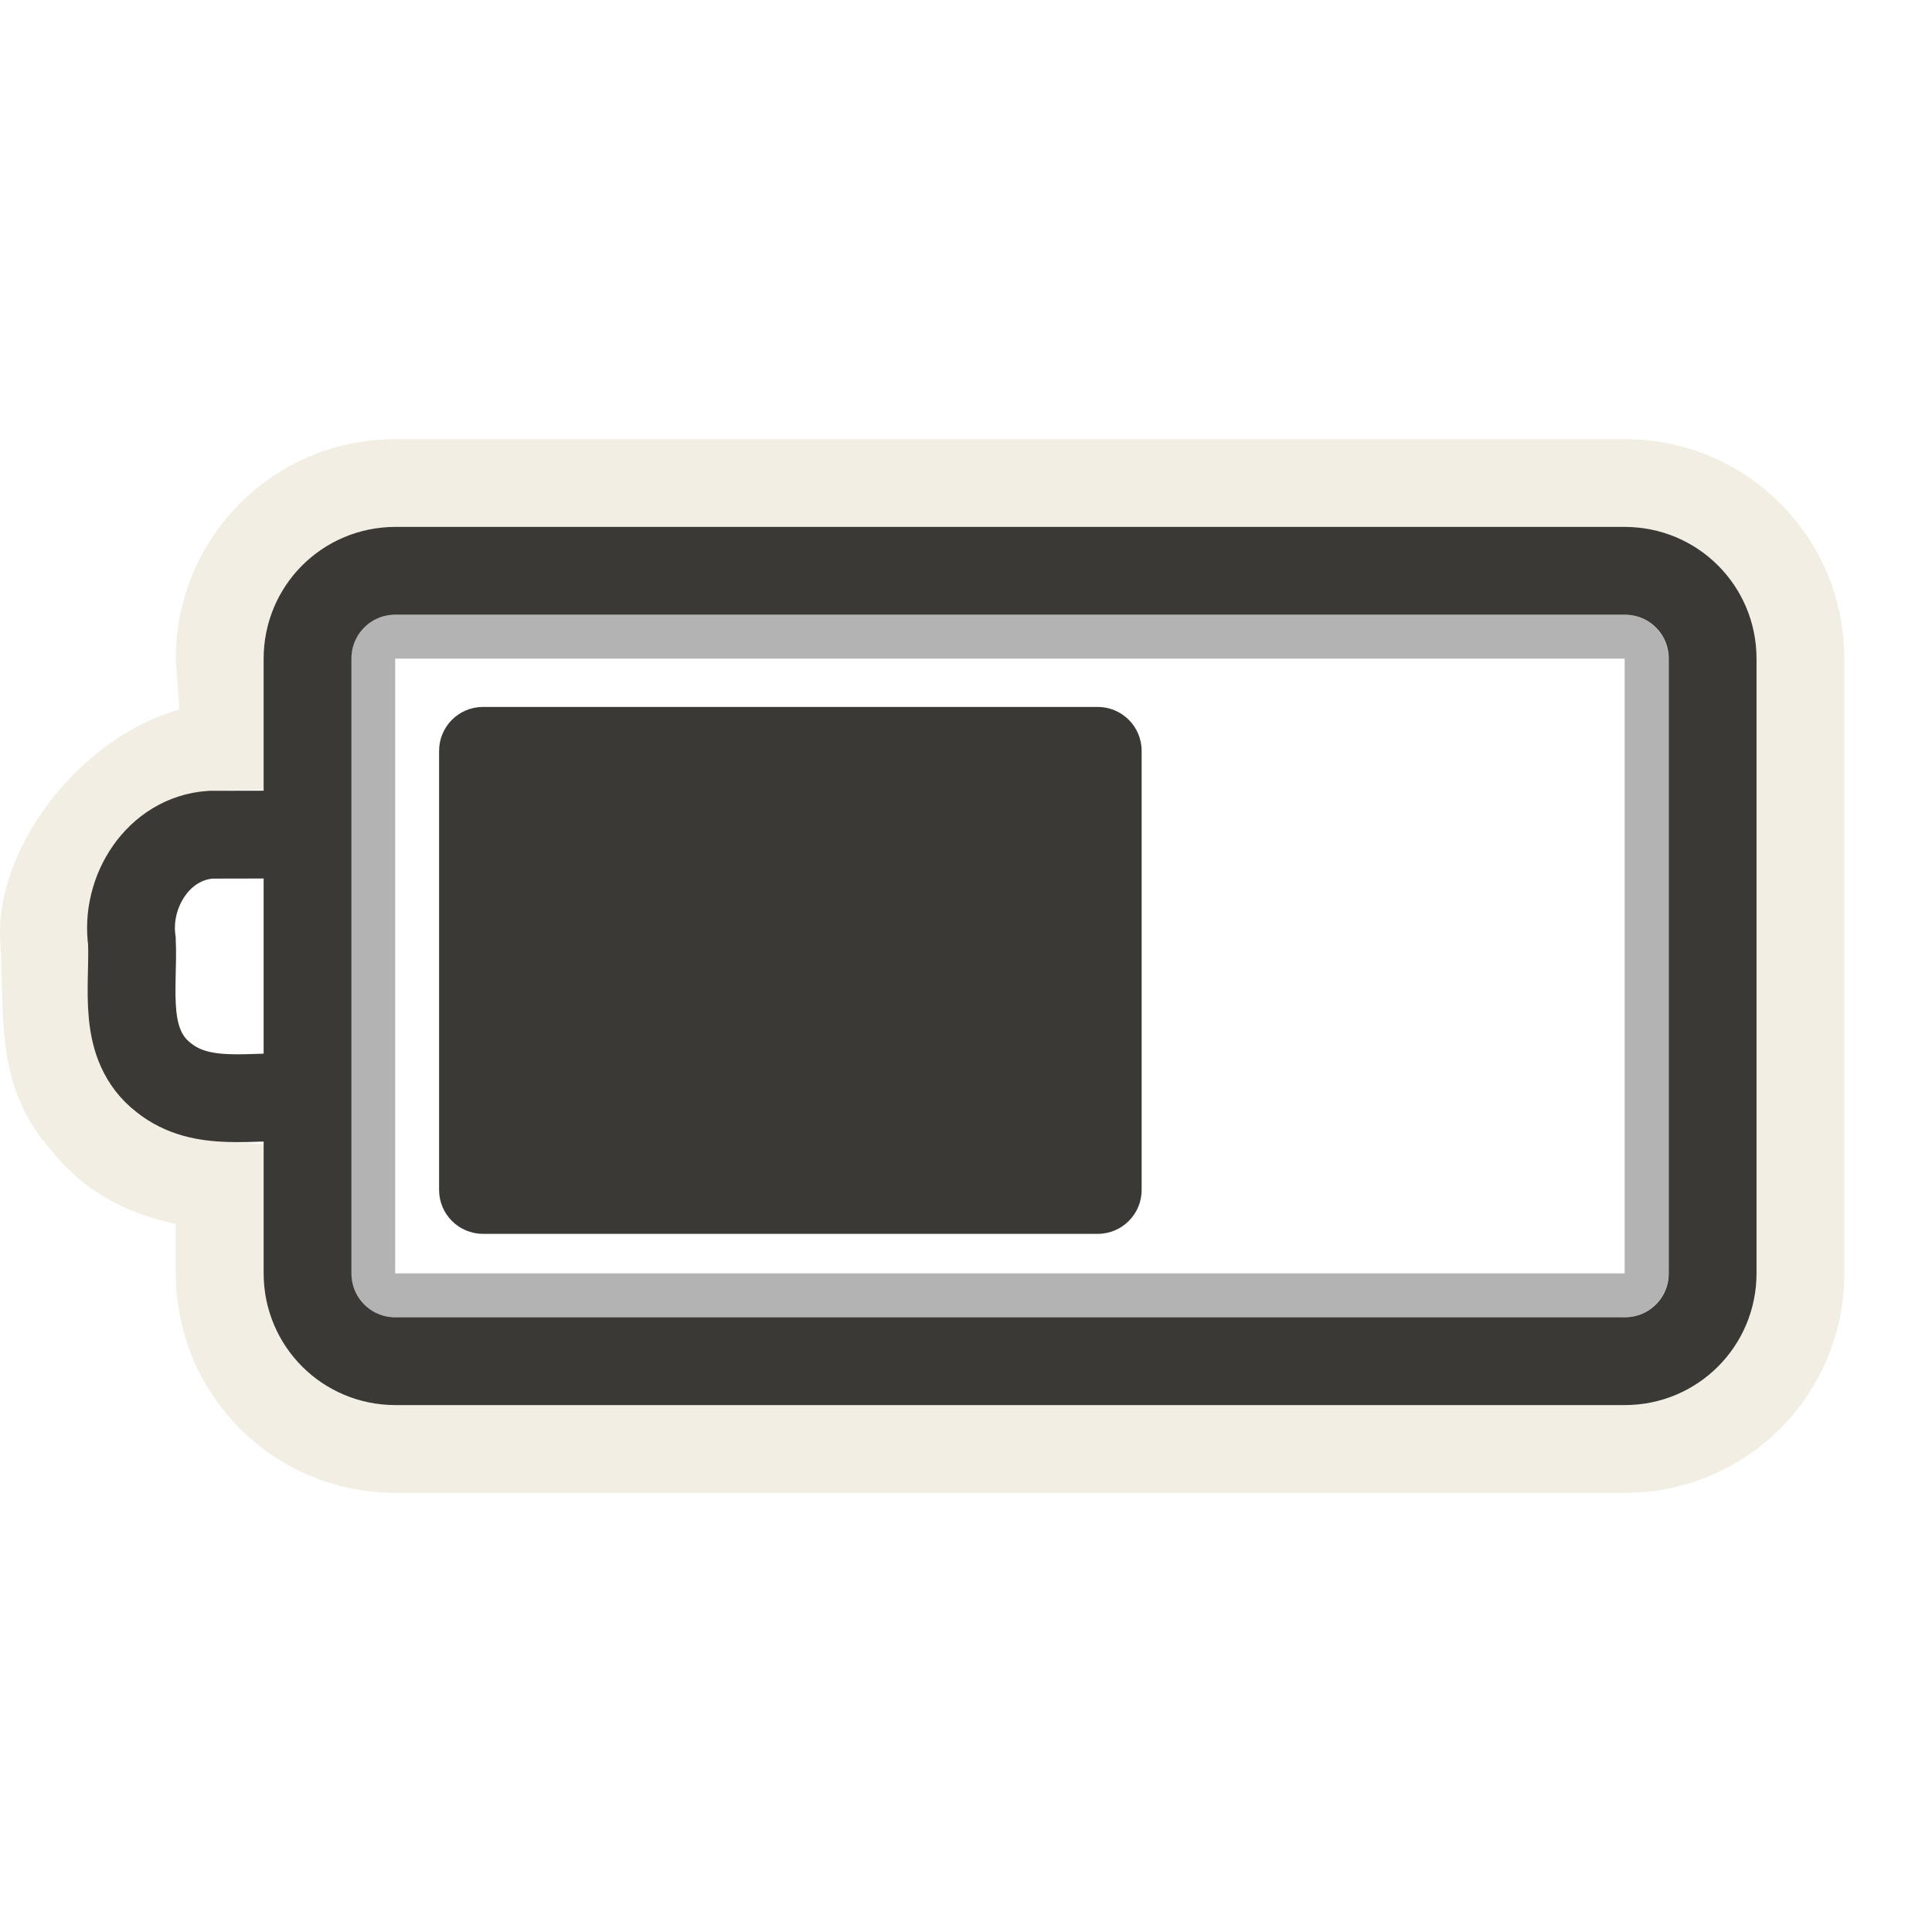
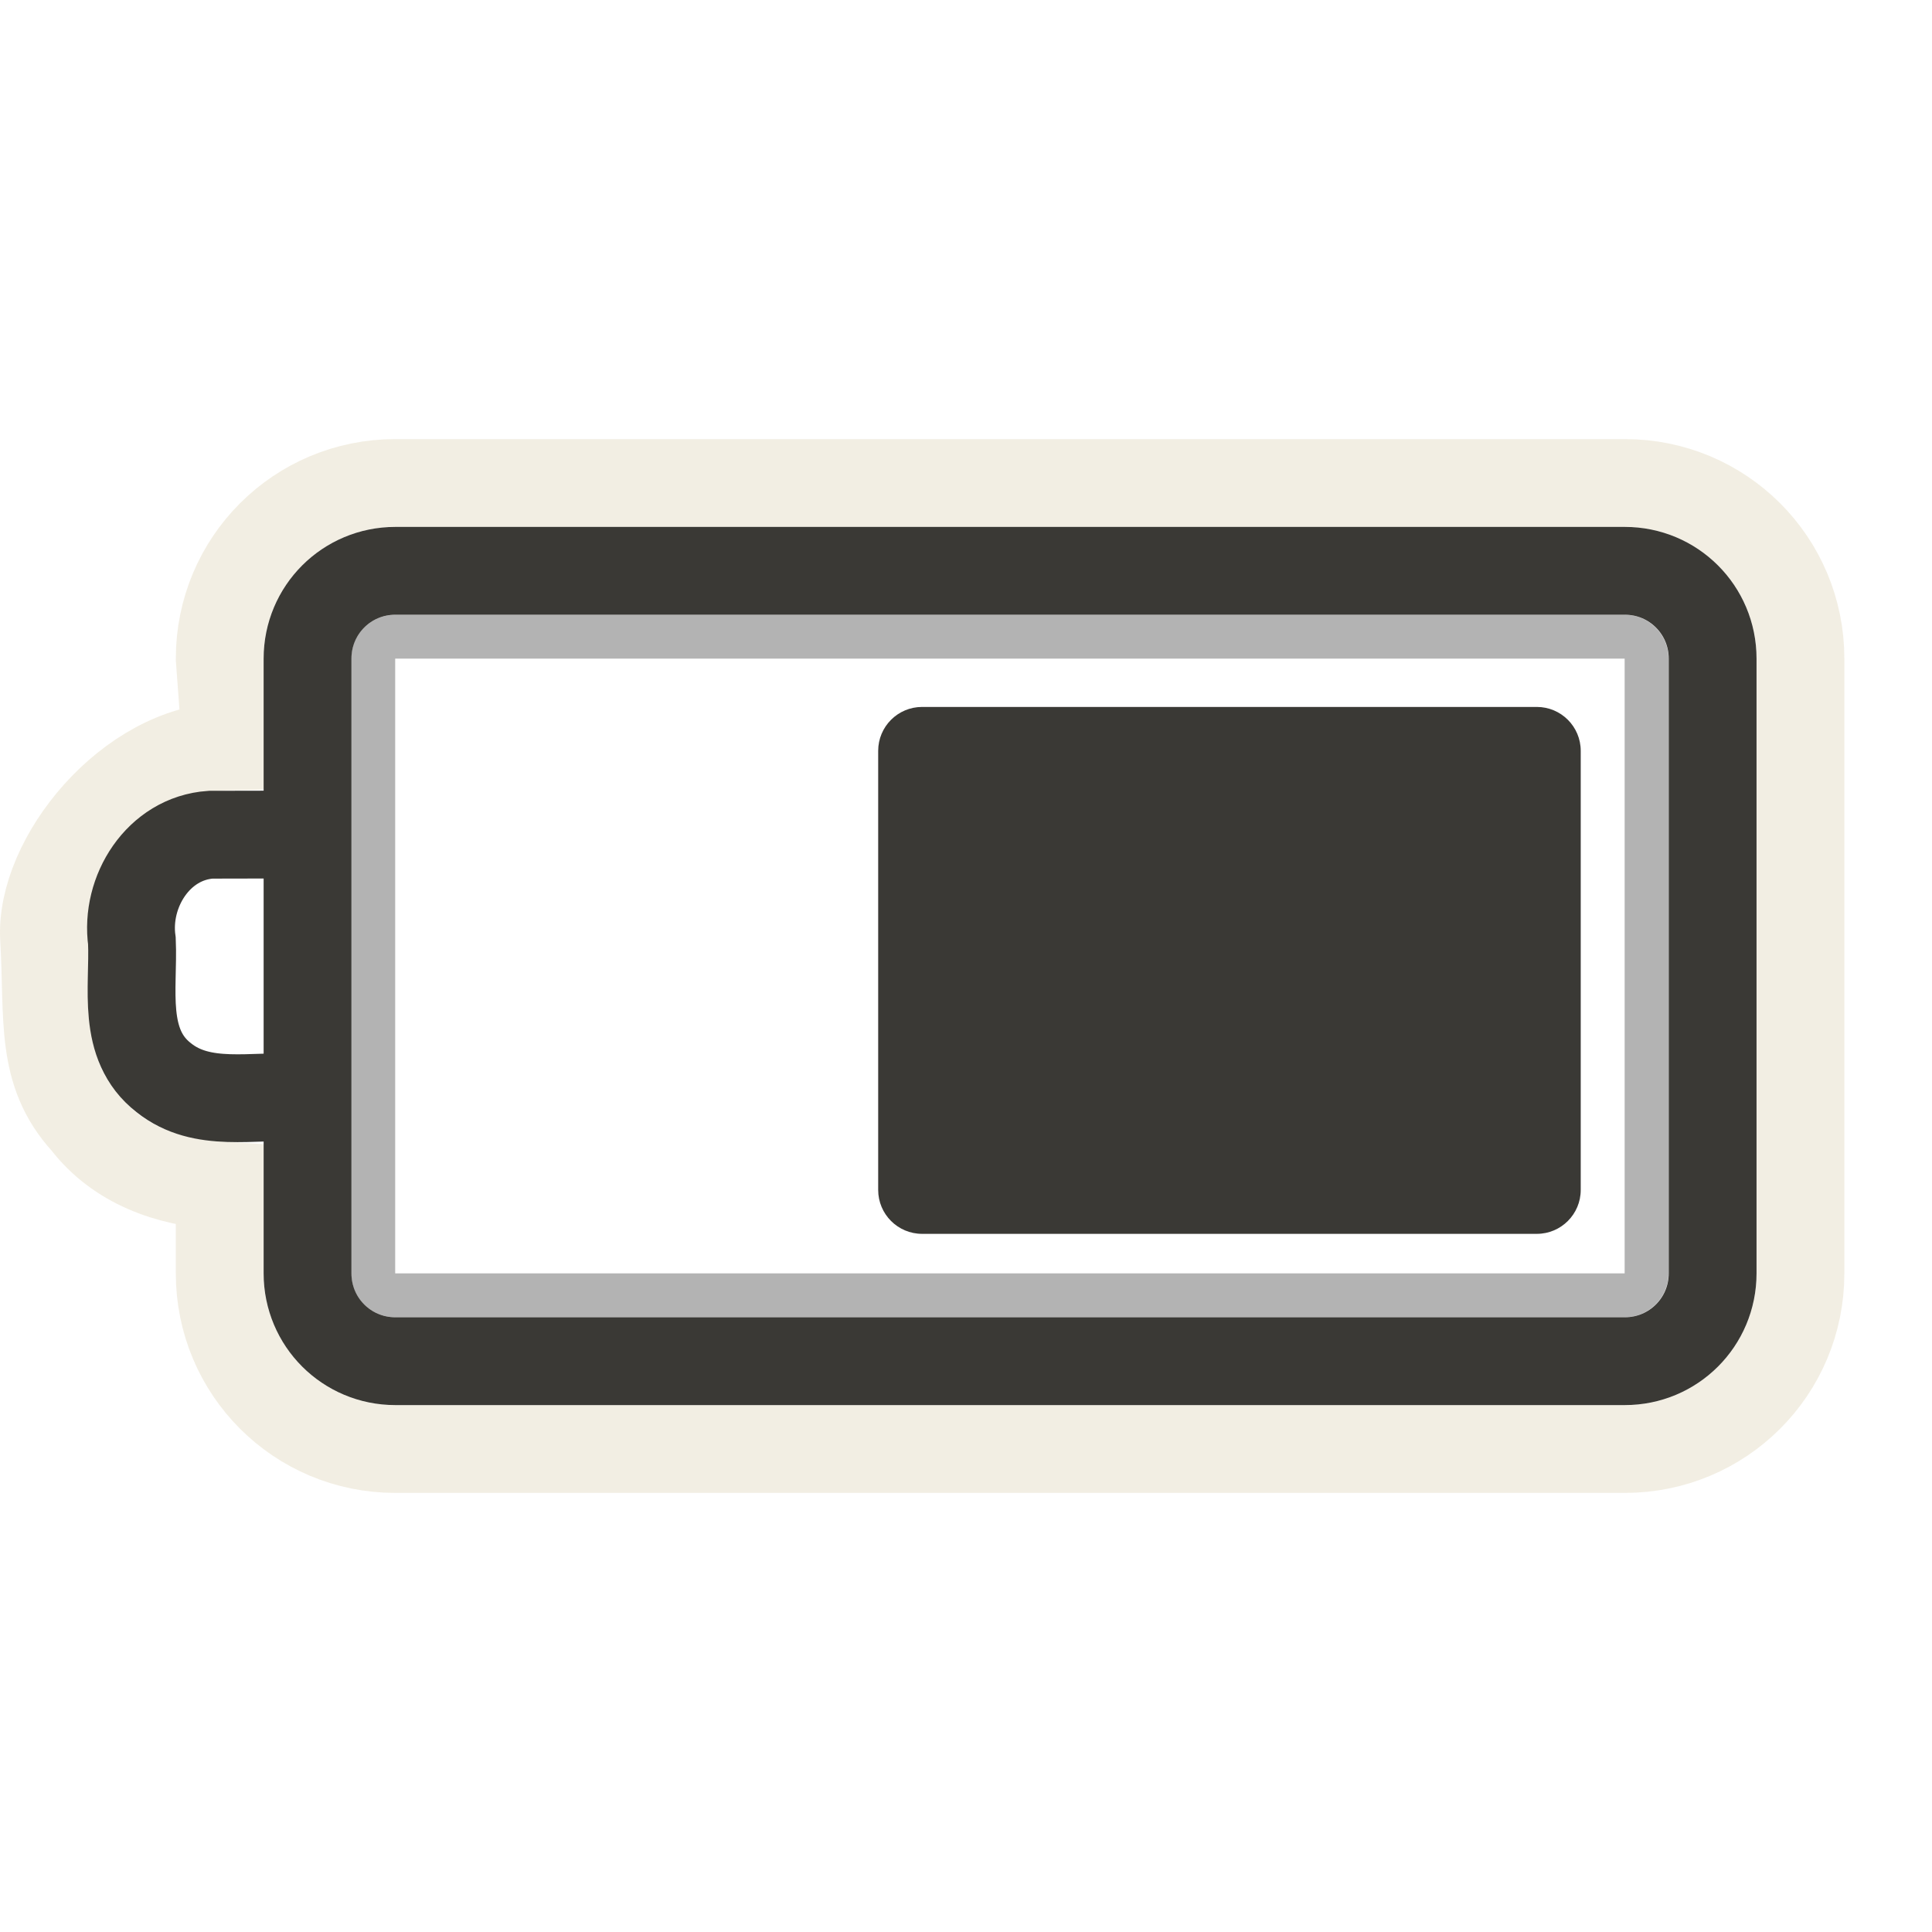
<svg xmlns="http://www.w3.org/2000/svg" version="1.0" width="22" height="22" id="svg3240">
  <defs id="defs3242">
    </defs>
  <rect style="opacity:0.3;fill:none;fill-opacity:1;fill-rule:nonzero;stroke:#000000;stroke-width:0.5;stroke-linecap:round;stroke-linejoin:miter;marker:none;marker-start:none;marker-mid:none;marker-end:none;stroke-miterlimit:4;stroke-dasharray:none;stroke-dashoffset:0;stroke-opacity:1;visibility:visible;display:inline;overflow:visible;enable-background:accumulate" id="rect3236" y="7.25" x="4.25" ry="0.25" rx="0.25" height="7.5" width="14.5" />
  <path style="opacity:0.6;fill:none;fill-opacity:1;fill-rule:nonzero;stroke:#eae3d0;stroke-width:1;stroke-linecap:round;stroke-linejoin:miter;marker:none;marker-start:none;marker-mid:none;marker-end:none;stroke-miterlimit:4;stroke-dasharray:none;stroke-dashoffset:0;stroke-opacity:1;visibility:visible;display:inline;overflow:visible;enable-background:accumulate" id="rect3225" d="M 18.502,5.5 C 19.61,5.5 20.502,6.392 20.502,7.5 L 20.502,14.5 C 20.502,15.608 19.61,16.5 18.502,16.5 L 4.502,16.5 C 3.394,16.5 2.502,15.608 2.502,14.5 L 2.502,13.5 C 1.915,13.465 1.342,13.263 0.971,12.781 C 0.446,12.206 0.556,11.592 0.502,10.688 C 0.448,9.783 1.471,8.524 2.576,8.5 L 2.502,7.5 C 2.502,6.392 3.394,5.5 4.502,5.5 L 18.502,5.5 z" />
-   <rect style="fill:#3a3935;fill-opacity:1;fill-rule:evenodd;stroke:none;stroke-width:1.7;stroke-linecap:round;stroke-linejoin:miter;marker:none;marker-start:none;marker-mid:none;marker-end:none;stroke-miterlimit:4;stroke-dasharray:none;stroke-dashoffset:0;stroke-opacity:1;visibility:visible;display:inline;overflow:visible;enable-background:accumulate" id="rect3728" transform="matrix(0,1,-1,0,0,0)" y="-13" x="8.05" ry="0.5" rx="0.5" height="8" width="6" />
+   <rect style="fill:#3a3935;fill-opacity:1;fill-rule:evenodd;stroke:none;stroke-width:1.7;stroke-linecap:round;stroke-linejoin:miter;marker:none;marker-start:none;marker-mid:none;marker-end:none;stroke-miterlimit:4;stroke-dasharray:none;stroke-dashoffset:0;stroke-opacity:1;visibility:visible;display:inline;overflow:visible;enable-background:accumulate" id="rect3728" transform="matrix(0,1,-1,0,0,0)" y="-18" x="8.05" ry="0.5" rx="0.5" height="8" width="6" />
  <path style="fill:none;fill-opacity:1;fill-rule:nonzero;stroke:#3a3935;stroke-width:1;stroke-linecap:round;stroke-linejoin:miter;marker:none;marker-start:none;marker-mid:none;marker-end:none;stroke-miterlimit:4;stroke-dashoffset:0;stroke-opacity:1;visibility:visible;display:inline;overflow:visible;enable-background:accumulate" id="rect2442" d="M 18.502,6.5 L 4.502,6.5 C 3.948,6.5 3.502,6.946 3.502,7.5 L 3.502,14.5 C 3.502,15.054 3.948,15.5 4.502,15.5 L 18.502,15.5 C 19.056,15.5 19.502,15.054 19.502,14.5 L 19.502,7.5 C 19.502,6.946 19.056,6.5 18.502,6.5 z M 3.384,9.503 C 3.056,9.503 2.728,9.504 2.399,9.505 C 1.802,9.546 1.423,10.155 1.502,10.717 C 1.525,11.25 1.378,11.894 1.865,12.272 C 2.304,12.623 2.886,12.464 3.402,12.5" />
</svg>
